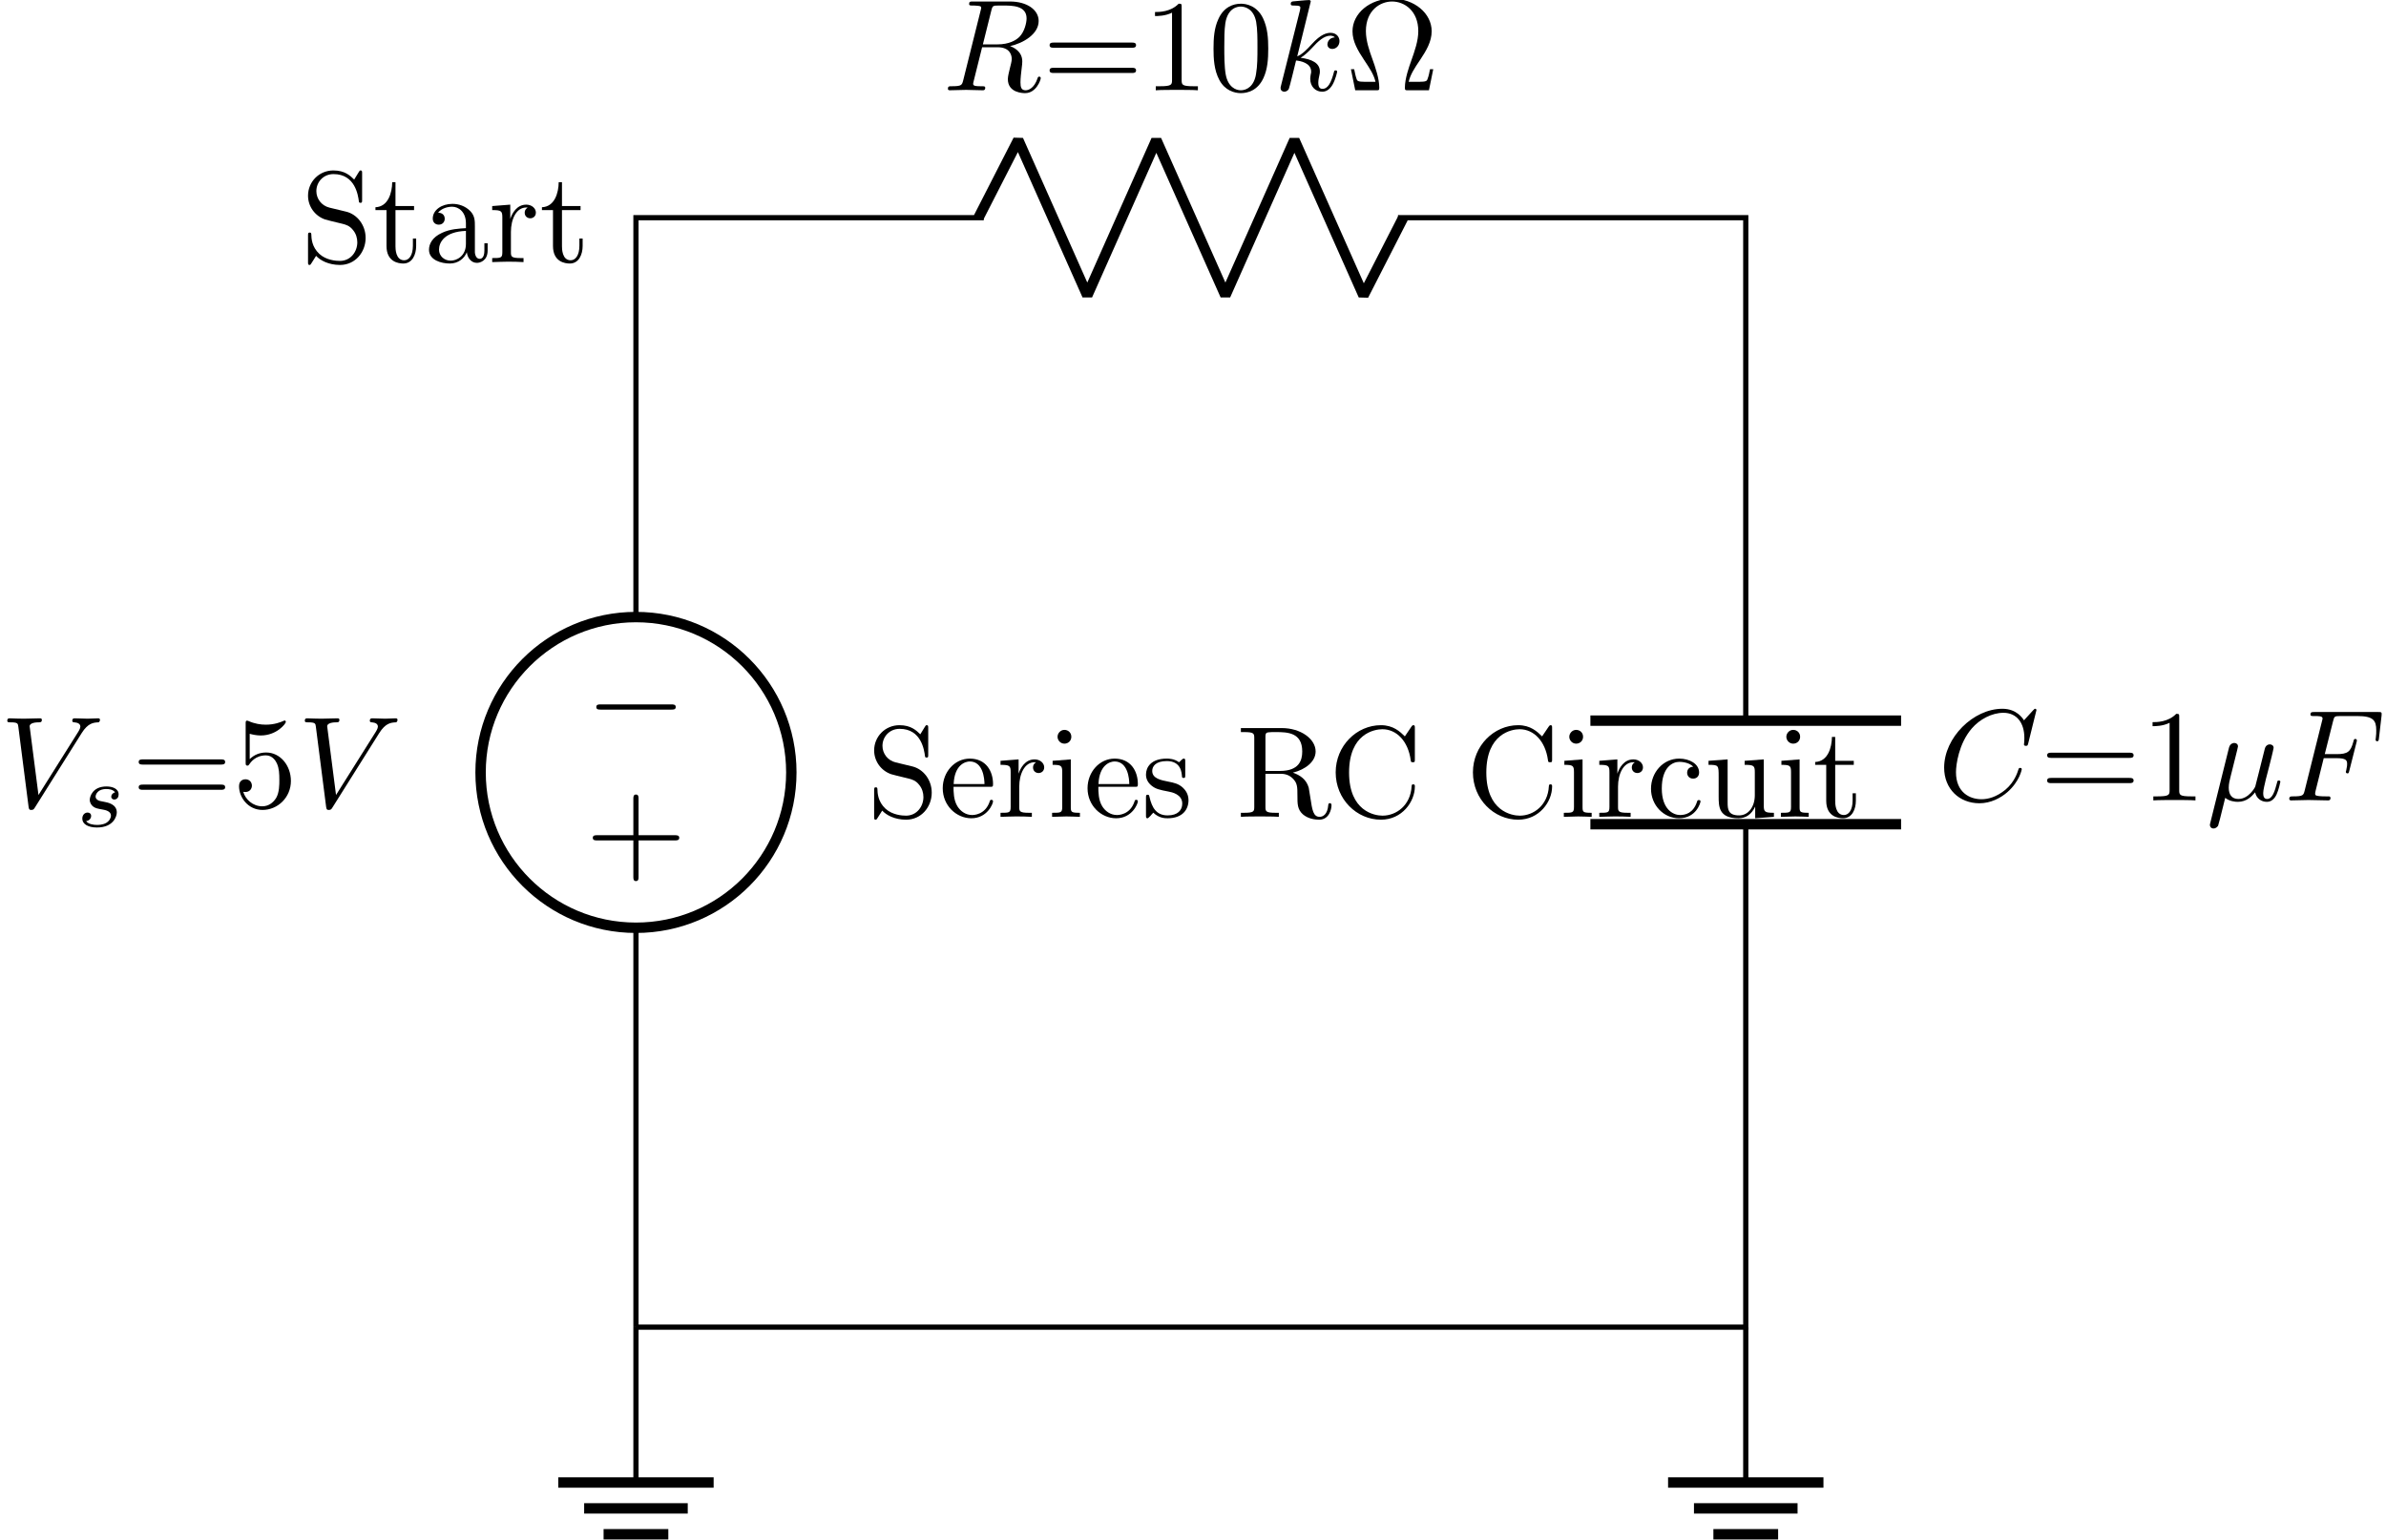
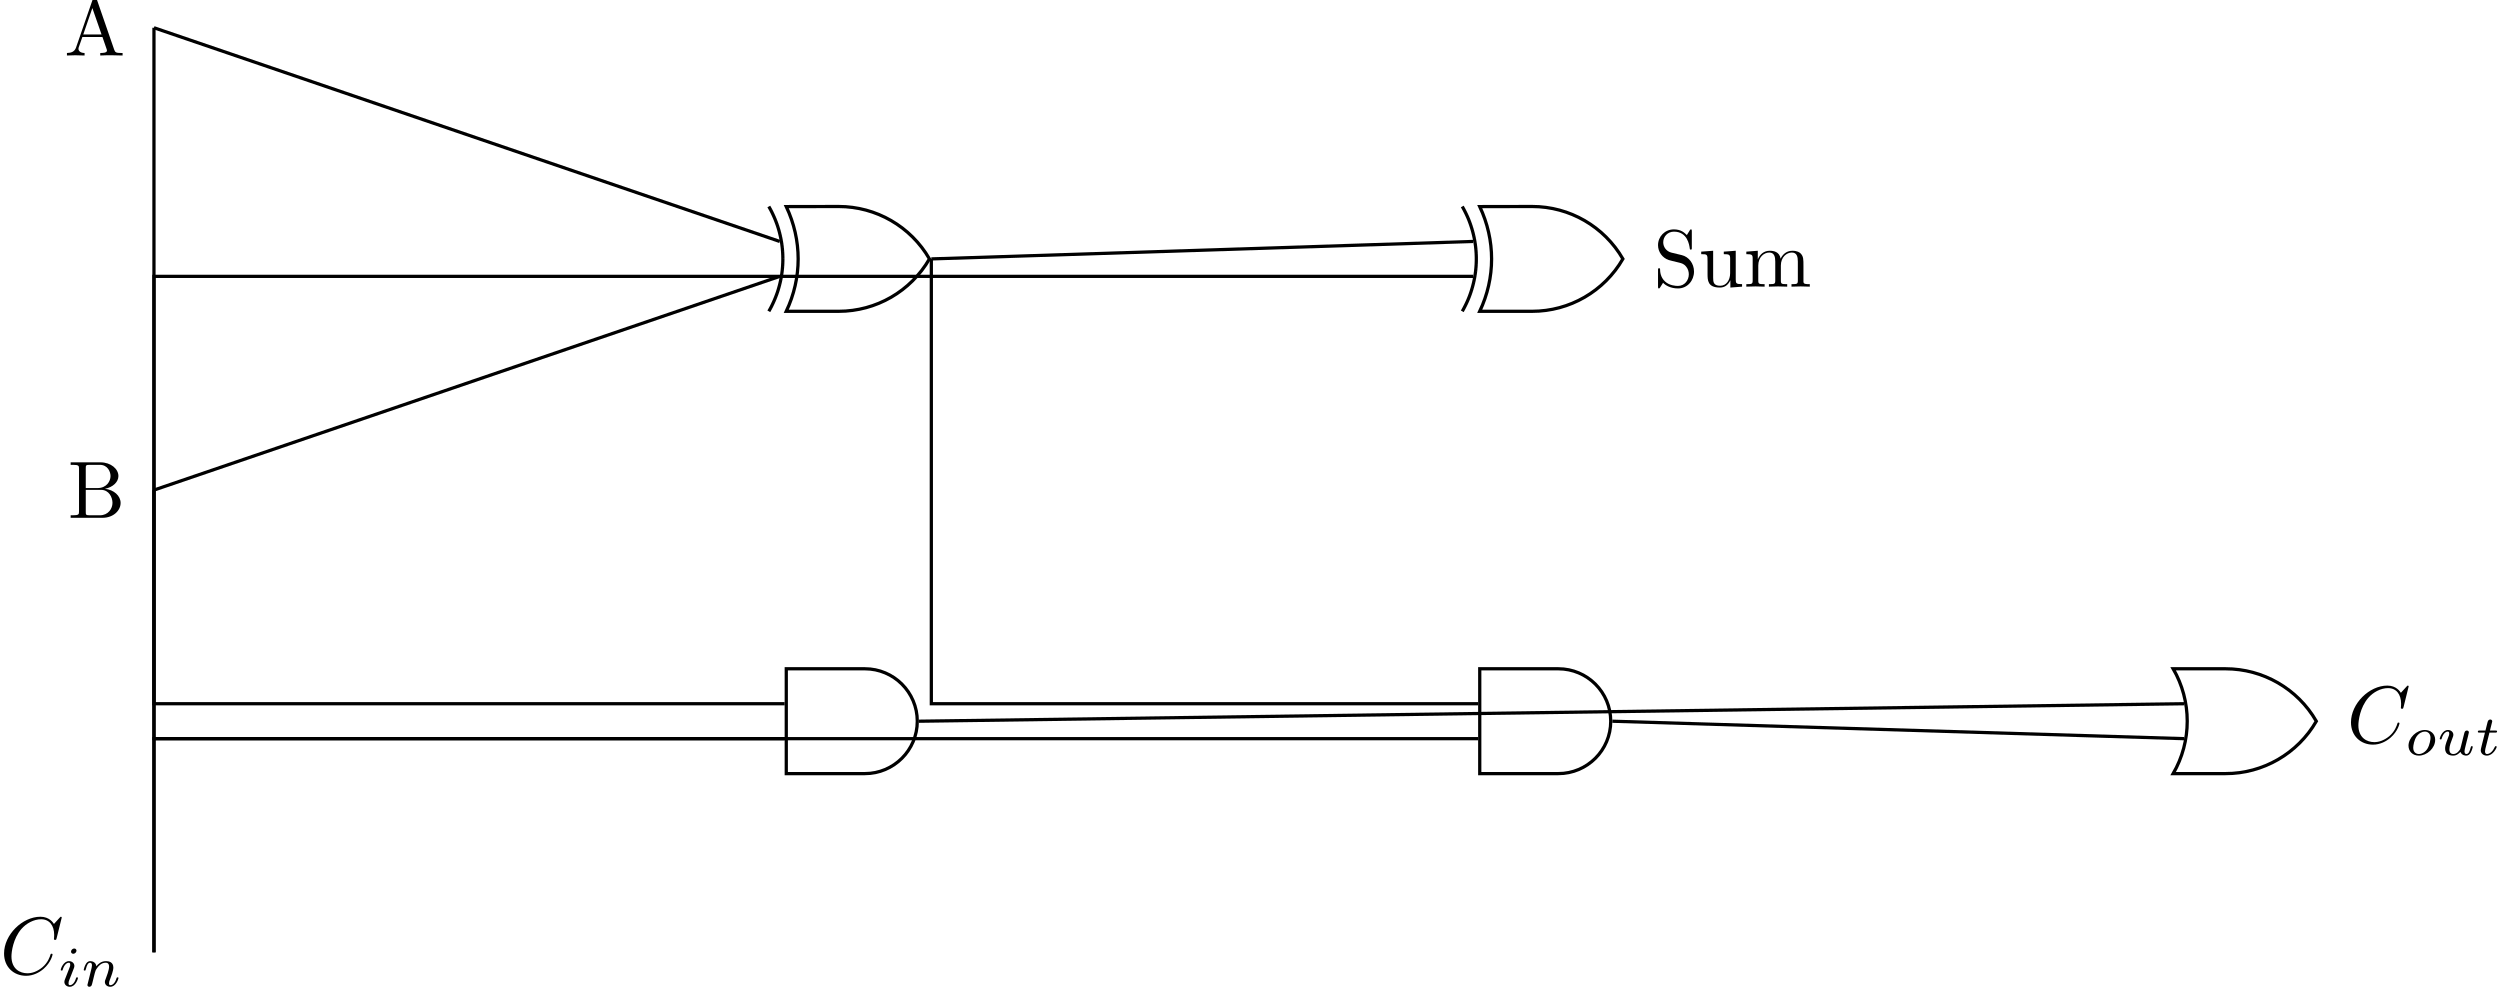
- <svg xmlns="http://www.w3.org/2000/svg" xmlns:xlink="http://www.w3.org/1999/xlink" version="1.1" width="182.835pt" height="117.997pt" viewBox="-55.064 -68.943 182.835 117.997">
+ <svg xmlns="http://www.w3.org/2000/svg" xmlns:xlink="http://www.w3.org/1999/xlink" version="1.1" width="306.585pt" height="120.942pt" viewBox="-54.506 -54.508 306.585 120.942">
  <defs>
-     <path id="g2-115" d="M3.006-2.622C2.824-2.58 2.713-2.434 2.713-2.294C2.713-2.134 2.852-2.071 2.943-2.071C3.013-2.071 3.278-2.113 3.278-2.469C3.278-2.922 2.776-3.075 2.35-3.075C1.262-3.075 1.067-2.273 1.067-2.057C1.067-1.799 1.213-1.632 1.311-1.548C1.492-1.409 1.618-1.381 2.099-1.297C2.246-1.269 2.692-1.186 2.692-.837C2.692-.718 2.615-.453 2.322-.279C2.05-.126 1.709-.126 1.625-.126C1.346-.126 .948-.188 .788-.418C1.018-.446 1.172-.621 1.172-.816C1.172-.99 1.046-1.074 .9-1.074C.697-1.074 .495-.914 .495-.607C.495-.188 .941 .07 1.618 .07C2.901 .07 3.138-.809 3.138-1.081C3.138-1.723 2.434-1.848 2.176-1.897C2.113-1.911 1.939-1.939 1.897-1.953C1.639-2.001 1.513-2.148 1.513-2.301C1.513-2.462 1.639-2.65 1.792-2.748C1.981-2.866 2.225-2.88 2.343-2.88C2.49-2.88 2.852-2.859 3.006-2.622Z" />
-     <path id="g0-0" d="M6.565-2.291C6.735-2.291 6.914-2.291 6.914-2.491S6.735-2.69 6.565-2.69H1.176C1.006-2.69 .827-2.69 .827-2.491S1.006-2.291 1.176-2.291H6.565Z" />
-     <path id="g3-10" d="M6.745-1.614H6.496C6.446-1.355 6.406-1.126 6.316-.887C6.267-.727 6.237-.648 5.659-.648H4.862C4.991-1.205 5.3-1.684 5.748-2.341C6.217-3.049 6.625-3.736 6.625-4.523C6.625-5.908 5.28-7.024 3.597-7.024C1.883-7.024 .558-5.888 .558-4.523C.558-3.736 .966-3.049 1.435-2.341C1.873-1.684 2.192-1.205 2.321-.648H1.524C.946-.648 .917-.727 .867-.877C.787-1.106 .737-1.365 .687-1.614H.438L.767 0H2.361C2.58 0 2.61 0 2.61-.209C2.61-.907 2.301-1.783 2.072-2.421C1.863-2.999 1.584-3.786 1.584-4.533C1.584-6.127 2.68-6.804 3.587-6.804C4.543-6.804 5.599-6.087 5.599-4.533C5.599-3.786 5.33-3.029 5.041-2.212C4.892-1.793 4.573-.897 4.573-.209C4.573 0 4.603 0 4.832 0H6.416L6.745-1.614Z" />
-     <path id="g3-43" d="M4.075-2.291H6.854C6.994-2.291 7.183-2.291 7.183-2.491S6.994-2.69 6.854-2.69H4.075V-5.479C4.075-5.619 4.075-5.808 3.875-5.808S3.676-5.619 3.676-5.479V-2.69H.887C.747-2.69 .558-2.69 .558-2.491S.747-2.291 .887-2.291H3.676V.498C3.676 .638 3.676 .827 3.875 .827S4.075 .638 4.075 .498V-2.291Z" />
-     <path id="g3-48" d="M4.583-3.188C4.583-3.985 4.533-4.782 4.184-5.519C3.726-6.476 2.909-6.635 2.491-6.635C1.893-6.635 1.166-6.376 .757-5.45C.438-4.762 .389-3.985 .389-3.188C.389-2.441 .428-1.544 .837-.787C1.265 .02 1.993 .219 2.481 .219C3.019 .219 3.776 .01 4.214-.936C4.533-1.624 4.583-2.401 4.583-3.188ZM2.481 0C2.092 0 1.504-.249 1.325-1.205C1.215-1.803 1.215-2.72 1.215-3.308C1.215-3.945 1.215-4.603 1.295-5.141C1.484-6.326 2.232-6.416 2.481-6.416C2.809-6.416 3.467-6.237 3.656-5.25C3.756-4.692 3.756-3.935 3.756-3.308C3.756-2.56 3.756-1.883 3.646-1.245C3.497-.299 2.929 0 2.481 0Z" />
-     <path id="g3-49" d="M2.929-6.376C2.929-6.615 2.929-6.635 2.7-6.635C2.082-5.998 1.205-5.998 .887-5.998V-5.689C1.086-5.689 1.674-5.689 2.192-5.948V-.787C2.192-.428 2.162-.309 1.265-.309H.946V0C1.295-.03 2.162-.03 2.56-.03S3.826-.03 4.174 0V-.309H3.856C2.959-.309 2.929-.418 2.929-.787V-6.376Z" />
-     <path id="g3-53" d="M4.473-2.002C4.473-3.188 3.656-4.184 2.58-4.184C2.102-4.184 1.674-4.025 1.315-3.676V-5.619C1.514-5.559 1.843-5.489 2.162-5.489C3.387-5.489 4.085-6.396 4.085-6.526C4.085-6.585 4.055-6.635 3.985-6.635C3.975-6.635 3.955-6.635 3.905-6.605C3.706-6.516 3.218-6.316 2.55-6.316C2.152-6.316 1.694-6.386 1.225-6.595C1.146-6.625 1.126-6.625 1.106-6.625C1.006-6.625 1.006-6.545 1.006-6.386V-3.437C1.006-3.258 1.006-3.178 1.146-3.178C1.215-3.178 1.235-3.208 1.275-3.268C1.385-3.427 1.753-3.965 2.56-3.965C3.078-3.965 3.328-3.507 3.407-3.328C3.567-2.959 3.587-2.57 3.587-2.072C3.587-1.724 3.587-1.126 3.347-.707C3.108-.319 2.74-.06 2.281-.06C1.554-.06 .986-.588 .817-1.176C.847-1.166 .877-1.156 .986-1.156C1.315-1.156 1.484-1.405 1.484-1.644S1.315-2.132 .986-2.132C.847-2.132 .498-2.062 .498-1.604C.498-.747 1.186 .219 2.301 .219C3.457 .219 4.473-.737 4.473-2.002Z" />
-     <path id="g3-61" d="M6.844-3.258C6.994-3.258 7.183-3.258 7.183-3.457S6.994-3.656 6.854-3.656H.887C.747-3.656 .558-3.656 .558-3.457S.747-3.258 .897-3.258H6.844ZM6.854-1.325C6.994-1.325 7.183-1.325 7.183-1.524S6.994-1.724 6.844-1.724H.897C.747-1.724 .558-1.724 .558-1.524S.747-1.325 .887-1.325H6.854Z" />
-     <path id="g3-67" d="M.558-3.407C.558-1.345 2.172 .219 4.025 .219C5.649 .219 6.625-1.166 6.625-2.321C6.625-2.421 6.625-2.491 6.496-2.491C6.386-2.491 6.386-2.431 6.376-2.331C6.296-.907 5.23-.09 4.144-.09C3.537-.09 1.584-.428 1.584-3.397C1.584-6.376 3.527-6.715 4.134-6.715C5.22-6.715 6.107-5.808 6.306-4.354C6.326-4.214 6.326-4.184 6.466-4.184C6.625-4.184 6.625-4.214 6.625-4.423V-6.785C6.625-6.954 6.625-7.024 6.516-7.024C6.476-7.024 6.436-7.024 6.356-6.904L5.858-6.167C5.489-6.526 4.981-7.024 4.025-7.024C2.162-7.024 .558-5.44 .558-3.407Z" />
-     <path id="g3-82" d="M2.232-3.517V-6.097C2.232-6.326 2.232-6.446 2.451-6.476C2.55-6.496 2.839-6.496 3.039-6.496C3.935-6.496 5.051-6.456 5.051-5.011C5.051-4.324 4.812-3.517 3.337-3.517H2.232ZM4.334-3.387C5.3-3.626 6.077-4.234 6.077-5.011C6.077-5.968 4.941-6.804 3.477-6.804H.349V-6.496H.588C1.355-6.496 1.375-6.386 1.375-6.027V-.777C1.375-.418 1.355-.309 .588-.309H.349V0C.707-.03 1.415-.03 1.803-.03S2.899-.03 3.258 0V-.309H3.019C2.252-.309 2.232-.418 2.232-.777V-3.298H3.377C3.537-3.298 3.955-3.298 4.304-2.959C4.682-2.6 4.682-2.291 4.682-1.624C4.682-.976 4.682-.578 5.091-.199C5.499 .159 6.047 .219 6.346 .219C7.123 .219 7.293-.598 7.293-.877C7.293-.936 7.293-1.046 7.163-1.046C7.054-1.046 7.054-.956 7.044-.887C6.984-.179 6.635 0 6.386 0C5.898 0 5.818-.508 5.679-1.435L5.549-2.232C5.37-2.869 4.882-3.198 4.334-3.387Z" />
-     <path id="g3-83" d="M3.477-3.866L2.202-4.174C1.584-4.324 1.196-4.862 1.196-5.44C1.196-6.137 1.733-6.745 2.511-6.745C4.174-6.745 4.394-5.111 4.453-4.663C4.463-4.603 4.463-4.543 4.573-4.543C4.702-4.543 4.702-4.593 4.702-4.782V-6.785C4.702-6.954 4.702-7.024 4.593-7.024C4.523-7.024 4.513-7.014 4.443-6.894L4.095-6.326C3.796-6.615 3.387-7.024 2.501-7.024C1.395-7.024 .558-6.147 .558-5.091C.558-4.264 1.086-3.537 1.863-3.268C1.973-3.228 2.481-3.108 3.178-2.939C3.447-2.869 3.746-2.8 4.025-2.431C4.234-2.172 4.334-1.843 4.334-1.514C4.334-.807 3.836-.09 2.999-.09C2.71-.09 1.953-.139 1.425-.628C.847-1.166 .817-1.803 .807-2.162C.797-2.262 .717-2.262 .687-2.262C.558-2.262 .558-2.192 .558-2.012V-.02C.558 .149 .558 .219 .667 .219C.737 .219 .747 .199 .817 .09C.817 .08 .847 .05 1.176-.478C1.484-.139 2.122 .219 3.009 .219C4.174 .219 4.971-.757 4.971-1.853C4.971-2.849 4.314-3.666 3.477-3.866Z" />
-     <path id="g3-97" d="M3.318-.757C3.357-.359 3.626 .06 4.095 .06C4.304 .06 4.912-.08 4.912-.887V-1.445H4.663V-.887C4.663-.309 4.413-.249 4.304-.249C3.975-.249 3.935-.697 3.935-.747V-2.74C3.935-3.158 3.935-3.547 3.577-3.915C3.188-4.304 2.69-4.463 2.212-4.463C1.395-4.463 .707-3.995 .707-3.337C.707-3.039 .907-2.869 1.166-2.869C1.445-2.869 1.624-3.068 1.624-3.328C1.624-3.447 1.574-3.776 1.116-3.786C1.385-4.134 1.873-4.244 2.192-4.244C2.68-4.244 3.248-3.856 3.248-2.969V-2.6C2.74-2.57 2.042-2.54 1.415-2.242C.667-1.903 .418-1.385 .418-.946C.418-.139 1.385 .11 2.012 .11C2.67 .11 3.128-.289 3.318-.757ZM3.248-2.391V-1.395C3.248-.448 2.531-.11 2.082-.11C1.594-.11 1.186-.458 1.186-.956C1.186-1.504 1.604-2.331 3.248-2.391Z" />
-     <path id="g3-99" d="M1.166-2.172C1.166-3.796 1.983-4.214 2.511-4.214C2.6-4.214 3.228-4.204 3.577-3.846C3.168-3.816 3.108-3.517 3.108-3.387C3.108-3.128 3.288-2.929 3.567-2.929C3.826-2.929 4.025-3.098 4.025-3.397C4.025-4.075 3.268-4.463 2.501-4.463C1.255-4.463 .339-3.387 .339-2.152C.339-.877 1.325 .11 2.481 .11C3.816 .11 4.134-1.086 4.134-1.186S4.035-1.285 4.005-1.285C3.915-1.285 3.895-1.245 3.875-1.186C3.587-.259 2.939-.139 2.57-.139C2.042-.139 1.166-.568 1.166-2.172Z" />
-     <path id="g3-101" d="M1.116-2.511C1.176-3.995 2.012-4.244 2.351-4.244C3.377-4.244 3.477-2.899 3.477-2.511H1.116ZM1.106-2.301H3.885C4.105-2.301 4.134-2.301 4.134-2.511C4.134-3.497 3.597-4.463 2.351-4.463C1.196-4.463 .279-3.437 .279-2.192C.279-.857 1.325 .11 2.471 .11C3.686 .11 4.134-.996 4.134-1.186C4.134-1.285 4.055-1.305 4.005-1.305C3.915-1.305 3.895-1.245 3.875-1.166C3.527-.139 2.63-.139 2.531-.139C2.032-.139 1.634-.438 1.405-.807C1.106-1.285 1.106-1.943 1.106-2.301Z" />
-     <path id="g3-105" d="M1.763-4.403L.369-4.294V-3.985C1.016-3.985 1.106-3.925 1.106-3.437V-.757C1.106-.309 .996-.309 .329-.309V0C.648-.01 1.186-.03 1.425-.03C1.773-.03 2.122-.01 2.461 0V-.309C1.803-.309 1.763-.359 1.763-.747V-4.403ZM1.803-6.137C1.803-6.456 1.554-6.665 1.275-6.665C.966-6.665 .747-6.396 .747-6.137C.747-5.868 .966-5.609 1.275-5.609C1.554-5.609 1.803-5.818 1.803-6.137Z" />
-     <path id="g3-114" d="M1.664-3.308V-4.403L.279-4.294V-3.985C.976-3.985 1.056-3.915 1.056-3.427V-.757C1.056-.309 .946-.309 .279-.309V0C.667-.01 1.136-.03 1.415-.03C1.813-.03 2.281-.03 2.68 0V-.309H2.471C1.733-.309 1.714-.418 1.714-.777V-2.311C1.714-3.298 2.132-4.184 2.889-4.184C2.959-4.184 2.979-4.184 2.999-4.174C2.969-4.164 2.77-4.045 2.77-3.786C2.77-3.507 2.979-3.357 3.198-3.357C3.377-3.357 3.626-3.477 3.626-3.796S3.318-4.403 2.889-4.403C2.162-4.403 1.803-3.736 1.664-3.308Z" />
-     <path id="g3-115" d="M2.072-1.933C2.291-1.893 3.108-1.733 3.108-1.016C3.108-.508 2.76-.11 1.983-.11C1.146-.11 .787-.677 .598-1.524C.568-1.654 .558-1.694 .458-1.694C.329-1.694 .329-1.624 .329-1.445V-.13C.329 .04 .329 .11 .438 .11C.488 .11 .498 .1 .687-.09C.707-.11 .707-.13 .887-.319C1.325 .1 1.773 .11 1.983 .11C3.128 .11 3.587-.558 3.587-1.275C3.587-1.803 3.288-2.102 3.168-2.222C2.839-2.54 2.451-2.62 2.032-2.7C1.474-2.809 .807-2.939 .807-3.517C.807-3.866 1.066-4.274 1.923-4.274C3.019-4.274 3.068-3.377 3.088-3.068C3.098-2.979 3.188-2.979 3.208-2.979C3.337-2.979 3.337-3.029 3.337-3.218V-4.224C3.337-4.394 3.337-4.463 3.228-4.463C3.178-4.463 3.158-4.463 3.029-4.344C2.999-4.304 2.899-4.214 2.859-4.184C2.481-4.463 2.072-4.463 1.923-4.463C.707-4.463 .329-3.796 .329-3.238C.329-2.889 .488-2.61 .757-2.391C1.076-2.132 1.355-2.072 2.072-1.933Z" />
-     <path id="g3-116" d="M1.724-3.985H3.148V-4.294H1.724V-6.127H1.474C1.465-5.31 1.166-4.244 .189-4.204V-3.985H1.036V-1.235C1.036-.01 1.963 .11 2.321 .11C3.029 .11 3.308-.598 3.308-1.235V-1.803H3.059V-1.255C3.059-.518 2.76-.139 2.391-.139C1.724-.139 1.724-1.046 1.724-1.215V-3.985Z" />
-     <path id="g3-117" d="M3.895-.787V.11L5.33 0V-.309C4.633-.309 4.553-.379 4.553-.867V-4.403L3.088-4.294V-3.985C3.786-3.985 3.866-3.915 3.866-3.427V-1.654C3.866-.787 3.387-.11 2.66-.11C1.823-.11 1.783-.578 1.783-1.096V-4.403L.319-4.294V-3.985C1.096-3.985 1.096-3.955 1.096-3.068V-1.574C1.096-.797 1.096 .11 2.61 .11C3.168 .11 3.606-.169 3.895-.787Z" />
-     <path id="g1-22" d="M2.301-3.497C2.351-3.706 2.451-4.085 2.451-4.134C2.451-4.304 2.331-4.403 2.162-4.403C2.132-4.403 1.853-4.394 1.763-4.045L.329 1.724C.299 1.843 .299 1.863 .299 1.883C.299 2.032 .408 2.152 .578 2.152C.787 2.152 .907 1.973 .927 1.943C.966 1.853 1.096 1.335 1.474-.199C1.793 .07 2.242 .11 2.441 .11C3.138 .11 3.527-.339 3.766-.618C3.856-.169 4.224 .11 4.663 .11C5.011 .11 5.24-.12 5.4-.438C5.569-.797 5.699-1.405 5.699-1.425C5.699-1.524 5.609-1.524 5.579-1.524C5.479-1.524 5.469-1.484 5.44-1.345C5.27-.697 5.091-.11 4.682-.11C4.413-.11 4.384-.369 4.384-.568C4.384-.787 4.503-1.255 4.583-1.604L4.862-2.68C4.892-2.829 4.991-3.208 5.031-3.357C5.081-3.587 5.181-3.965 5.181-4.025C5.181-4.204 5.041-4.294 4.892-4.294C4.842-4.294 4.583-4.284 4.503-3.945L4.035-2.082C3.915-1.584 3.806-1.166 3.776-1.066C3.766-1.016 3.288-.11 2.481-.11C1.983-.11 1.743-.438 1.743-.976C1.743-1.265 1.813-1.544 1.883-1.823L2.301-3.497Z" />
-     <path id="g1-67" d="M7.572-6.924C7.572-6.954 7.552-7.024 7.462-7.024C7.432-7.024 7.422-7.014 7.313-6.904L6.615-6.137C6.526-6.276 6.067-7.024 4.961-7.024C2.74-7.024 .498-4.822 .498-2.511C.498-.867 1.674 .219 3.198 .219C4.065 .219 4.822-.179 5.35-.638C6.276-1.455 6.446-2.361 6.446-2.391C6.446-2.491 6.346-2.491 6.326-2.491C6.267-2.491 6.217-2.471 6.197-2.391C6.107-2.102 5.878-1.395 5.191-.817C4.503-.259 3.875-.09 3.357-.09C2.461-.09 1.405-.608 1.405-2.162C1.405-2.73 1.614-4.344 2.61-5.509C3.218-6.217 4.154-6.715 5.041-6.715C6.057-6.715 6.645-5.948 6.645-4.792C6.645-4.394 6.615-4.384 6.615-4.284S6.725-4.184 6.765-4.184C6.894-4.184 6.894-4.204 6.944-4.384L7.572-6.924Z" />
-     <path id="g1-70" d="M3.019-3.238H3.985C4.732-3.238 4.812-3.078 4.812-2.79C4.812-2.72 4.812-2.6 4.742-2.301C4.722-2.252 4.712-2.212 4.712-2.192C4.712-2.112 4.772-2.072 4.832-2.072C4.932-2.072 4.932-2.102 4.981-2.281L5.529-4.443C5.559-4.553 5.559-4.573 5.559-4.603C5.559-4.623 5.539-4.712 5.44-4.712S5.33-4.663 5.29-4.503C5.081-3.726 4.852-3.547 4.005-3.547H3.098L3.736-6.077C3.826-6.426 3.836-6.466 4.274-6.466H5.589C6.814-6.466 7.044-6.137 7.044-5.37C7.044-5.141 7.044-5.101 7.014-4.832C6.994-4.702 6.994-4.682 6.994-4.653C6.994-4.603 7.024-4.533 7.113-4.533C7.223-4.533 7.233-4.593 7.253-4.782L7.452-6.506C7.482-6.775 7.432-6.775 7.183-6.775H2.301C2.102-6.775 2.002-6.775 2.002-6.575C2.002-6.466 2.092-6.466 2.281-6.466C2.65-6.466 2.929-6.466 2.929-6.286C2.929-6.247 2.929-6.227 2.879-6.047L1.564-.777C1.465-.389 1.445-.309 .658-.309C.488-.309 .379-.309 .379-.12C.379 0 .498 0 .528 0C.817 0 1.554-.03 1.843-.03C2.172-.03 2.999 0 3.328 0C3.417 0 3.537 0 3.537-.189C3.537-.269 3.477-.289 3.477-.299C3.447-.309 3.427-.309 3.198-.309C2.979-.309 2.929-.309 2.68-.329C2.391-.359 2.361-.399 2.361-.528C2.361-.548 2.361-.608 2.401-.757L3.019-3.238Z" />
-     <path id="g1-82" d="M3.736-6.117C3.796-6.356 3.826-6.456 4.015-6.486C4.105-6.496 4.423-6.496 4.623-6.496C5.33-6.496 6.436-6.496 6.436-5.509C6.436-5.171 6.276-4.483 5.888-4.095C5.629-3.836 5.101-3.517 4.204-3.517H3.088L3.736-6.117ZM5.171-3.387C6.177-3.606 7.362-4.304 7.362-5.31C7.362-6.167 6.466-6.804 5.161-6.804H2.321C2.122-6.804 2.032-6.804 2.032-6.605C2.032-6.496 2.122-6.496 2.311-6.496C2.331-6.496 2.521-6.496 2.69-6.476C2.869-6.456 2.959-6.446 2.959-6.316C2.959-6.276 2.949-6.247 2.919-6.127L1.584-.777C1.484-.389 1.465-.309 .677-.309C.498-.309 .408-.309 .408-.11C.408 0 .528 0 .548 0C.827 0 1.524-.03 1.803-.03S2.79 0 3.068 0C3.148 0 3.268 0 3.268-.199C3.268-.309 3.178-.309 2.989-.309C2.62-.309 2.341-.309 2.341-.488C2.341-.548 2.361-.598 2.371-.658L3.029-3.298H4.214C5.121-3.298 5.3-2.74 5.3-2.391C5.3-2.242 5.22-1.933 5.161-1.704C5.091-1.425 5.001-1.056 5.001-.857C5.001 .219 6.197 .219 6.326 .219C7.173 .219 7.522-.787 7.522-.927C7.522-1.046 7.412-1.046 7.402-1.046C7.313-1.046 7.293-.976 7.273-.907C7.024-.169 6.595 0 6.366 0C6.037 0 5.968-.219 5.968-.608C5.968-.917 6.027-1.425 6.067-1.743C6.087-1.883 6.107-2.072 6.107-2.212C6.107-2.979 5.44-3.288 5.171-3.387Z" />
-     <path id="g1-86" d="M6.257-5.669C6.745-6.446 7.163-6.476 7.532-6.496C7.651-6.506 7.661-6.675 7.661-6.685C7.661-6.765 7.611-6.804 7.532-6.804C7.273-6.804 6.984-6.775 6.715-6.775C6.386-6.775 6.047-6.804 5.729-6.804C5.669-6.804 5.539-6.804 5.539-6.615C5.539-6.506 5.629-6.496 5.699-6.496C5.968-6.476 6.157-6.376 6.157-6.167C6.157-6.017 6.007-5.798 6.007-5.788L2.949-.927L2.271-6.197C2.271-6.366 2.501-6.496 2.959-6.496C3.098-6.496 3.208-6.496 3.208-6.695C3.208-6.785 3.128-6.804 3.068-6.804C2.67-6.804 2.242-6.775 1.833-6.775C1.654-6.775 1.465-6.785 1.285-6.785S.917-6.804 .747-6.804C.677-6.804 .558-6.804 .558-6.615C.558-6.496 .648-6.496 .807-6.496C1.365-6.496 1.375-6.406 1.405-6.157L2.192-.01C2.222 .189 2.262 .219 2.391 .219C2.55 .219 2.59 .169 2.67 .04L6.257-5.669Z" />
-     <path id="g1-107" d="M2.859-6.804C2.859-6.814 2.859-6.914 2.73-6.914C2.501-6.914 1.773-6.834 1.514-6.814C1.435-6.804 1.325-6.795 1.325-6.615C1.325-6.496 1.415-6.496 1.564-6.496C2.042-6.496 2.062-6.426 2.062-6.326L2.032-6.127L.588-.389C.548-.249 .548-.229 .548-.169C.548 .06 .747 .11 .837 .11C.966 .11 1.116 .02 1.176-.1C1.225-.189 1.674-2.032 1.733-2.281C2.072-2.252 2.889-2.092 2.889-1.435C2.889-1.365 2.889-1.325 2.859-1.225C2.839-1.106 2.819-.986 2.819-.877C2.819-.289 3.218 .11 3.736 .11C4.035 .11 4.304-.05 4.523-.418C4.772-.857 4.882-1.405 4.882-1.425C4.882-1.524 4.792-1.524 4.762-1.524C4.663-1.524 4.653-1.484 4.623-1.345C4.423-.618 4.194-.11 3.756-.11C3.567-.11 3.437-.219 3.437-.578C3.437-.747 3.477-.976 3.517-1.136C3.557-1.305 3.557-1.345 3.557-1.445C3.557-2.092 2.929-2.381 2.082-2.491C2.391-2.67 2.71-2.989 2.939-3.228C3.417-3.756 3.875-4.184 4.364-4.184C4.423-4.184 4.433-4.184 4.453-4.174C4.573-4.154 4.583-4.154 4.663-4.095C4.682-4.085 4.682-4.075 4.702-4.055C4.224-4.025 4.134-3.636 4.134-3.517C4.134-3.357 4.244-3.168 4.513-3.168C4.772-3.168 5.061-3.387 5.061-3.776C5.061-4.075 4.832-4.403 4.384-4.403C4.105-4.403 3.646-4.324 2.929-3.527C2.59-3.148 2.202-2.75 1.823-2.6L2.859-6.804Z" />
+     <path id="g2-65" d="M3.965-6.934C3.915-7.064 3.895-7.133 3.736-7.133S3.547-7.073 3.497-6.934L1.435-.976C1.255-.468 .857-.319 .319-.309V0C.548-.01 .976-.03 1.335-.03C1.644-.03 2.162-.01 2.481 0V-.309C1.983-.309 1.733-.558 1.733-.817C1.733-.847 1.743-.946 1.753-.966L2.212-2.271H4.672L5.2-.747C5.21-.707 5.23-.648 5.23-.608C5.23-.309 4.672-.309 4.403-.309V0C4.762-.03 5.46-.03 5.838-.03C6.267-.03 6.725-.02 7.143 0V-.309H6.964C6.366-.309 6.227-.379 6.117-.707L3.965-6.934ZM3.437-5.818L4.563-2.58H2.321L3.437-5.818Z" />
+     <path id="g2-66" d="M2.212-3.646V-6.097C2.212-6.426 2.232-6.496 2.7-6.496H3.935C4.902-6.496 5.25-5.649 5.25-5.121C5.25-4.483 4.762-3.646 3.656-3.646H2.212ZM4.563-3.557C5.529-3.746 6.217-4.384 6.217-5.121C6.217-5.988 5.3-6.804 4.005-6.804H.359V-6.496H.598C1.365-6.496 1.385-6.386 1.385-6.027V-.777C1.385-.418 1.365-.309 .598-.309H.359V0H4.264C5.589 0 6.486-.887 6.486-1.823C6.486-2.69 5.669-3.437 4.563-3.557ZM3.945-.309H2.7C2.232-.309 2.212-.379 2.212-.707V-3.427H4.085C5.071-3.427 5.489-2.501 5.489-1.833C5.489-1.126 4.971-.309 3.945-.309Z" />
+     <path id="g2-83" d="M3.477-3.866L2.202-4.174C1.584-4.324 1.196-4.862 1.196-5.44C1.196-6.137 1.733-6.745 2.511-6.745C4.174-6.745 4.394-5.111 4.453-4.663C4.463-4.603 4.463-4.543 4.573-4.543C4.702-4.543 4.702-4.593 4.702-4.782V-6.785C4.702-6.954 4.702-7.024 4.593-7.024C4.523-7.024 4.513-7.014 4.443-6.894L4.095-6.326C3.796-6.615 3.387-7.024 2.501-7.024C1.395-7.024 .558-6.147 .558-5.091C.558-4.264 1.086-3.537 1.863-3.268C1.973-3.228 2.481-3.108 3.178-2.939C3.447-2.869 3.746-2.8 4.025-2.431C4.234-2.172 4.334-1.843 4.334-1.514C4.334-.807 3.836-.09 2.999-.09C2.71-.09 1.953-.139 1.425-.628C.847-1.166 .817-1.803 .807-2.162C.797-2.262 .717-2.262 .687-2.262C.558-2.262 .558-2.192 .558-2.012V-.02C.558 .149 .558 .219 .667 .219C.737 .219 .747 .199 .817 .09C.817 .08 .847 .05 1.176-.478C1.484-.139 2.122 .219 3.009 .219C4.174 .219 4.971-.757 4.971-1.853C4.971-2.849 4.314-3.666 3.477-3.866Z" />
+     <path id="g2-109" d="M1.096-3.427V-.757C1.096-.309 .986-.309 .319-.309V0C.667-.01 1.176-.03 1.445-.03C1.704-.03 2.222-.01 2.56 0V-.309C1.893-.309 1.783-.309 1.783-.757V-2.59C1.783-3.626 2.491-4.184 3.128-4.184C3.756-4.184 3.866-3.646 3.866-3.078V-.757C3.866-.309 3.756-.309 3.088-.309V0C3.437-.01 3.945-.03 4.214-.03C4.473-.03 4.991-.01 5.33 0V-.309C4.663-.309 4.553-.309 4.553-.757V-2.59C4.553-3.626 5.26-4.184 5.898-4.184C6.526-4.184 6.635-3.646 6.635-3.078V-.757C6.635-.309 6.526-.309 5.858-.309V0C6.207-.01 6.715-.03 6.984-.03C7.243-.03 7.761-.01 8.1 0V-.309C7.582-.309 7.333-.309 7.323-.608V-2.511C7.323-3.367 7.323-3.676 7.014-4.035C6.874-4.204 6.545-4.403 5.968-4.403C5.131-4.403 4.692-3.806 4.523-3.427C4.384-4.294 3.646-4.403 3.198-4.403C2.471-4.403 2.002-3.975 1.724-3.357V-4.403L.319-4.294V-3.985C1.016-3.985 1.096-3.915 1.096-3.427Z" />
+     <path id="g2-117" d="M3.895-.787V.11L5.33 0V-.309C4.633-.309 4.553-.379 4.553-.867V-4.403L3.088-4.294V-3.985C3.786-3.985 3.866-3.915 3.866-3.427V-1.654C3.866-.787 3.387-.11 2.66-.11C1.823-.11 1.783-.578 1.783-1.096V-4.403L.319-4.294V-3.985C1.096-3.985 1.096-3.955 1.096-3.068V-1.574C1.096-.797 1.096 .11 2.61 .11C3.168 .11 3.606-.169 3.895-.787Z" />
+     <path id="g0-67" d="M7.572-6.924C7.572-6.954 7.552-7.024 7.462-7.024C7.432-7.024 7.422-7.014 7.313-6.904L6.615-6.137C6.526-6.276 6.067-7.024 4.961-7.024C2.74-7.024 .498-4.822 .498-2.511C.498-.867 1.674 .219 3.198 .219C4.065 .219 4.822-.179 5.35-.638C6.276-1.455 6.446-2.361 6.446-2.391C6.446-2.491 6.346-2.491 6.326-2.491C6.267-2.491 6.217-2.471 6.197-2.391C6.107-2.102 5.878-1.395 5.191-.817C4.503-.259 3.875-.09 3.357-.09C2.461-.09 1.405-.608 1.405-2.162C1.405-2.73 1.614-4.344 2.61-5.509C3.218-6.217 4.154-6.715 5.041-6.715C6.057-6.715 6.645-5.948 6.645-4.792C6.645-4.394 6.615-4.384 6.615-4.284S6.725-4.184 6.765-4.184C6.894-4.184 6.894-4.204 6.944-4.384L7.572-6.924Z" />
+     <path id="g1-105" d="M2.26-4.359C2.26-4.47 2.176-4.624 1.981-4.624C1.792-4.624 1.59-4.442 1.59-4.24C1.59-4.122 1.681-3.975 1.869-3.975C2.071-3.975 2.26-4.17 2.26-4.359ZM.837-.816C.809-.725 .774-.642 .774-.523C.774-.195 1.053 .07 1.437 .07C2.134 .07 2.441-.893 2.441-.997C2.441-1.088 2.35-1.088 2.329-1.088C2.232-1.088 2.225-1.046 2.197-.969C2.036-.411 1.73-.126 1.458-.126C1.318-.126 1.283-.216 1.283-.37C1.283-.53 1.332-.663 1.395-.816C1.465-1.004 1.541-1.193 1.618-1.374C1.681-1.541 1.932-2.176 1.96-2.26C1.981-2.329 2.001-2.413 2.001-2.483C2.001-2.81 1.723-3.075 1.339-3.075C.649-3.075 .328-2.127 .328-2.008C.328-1.918 .425-1.918 .446-1.918C.544-1.918 .551-1.953 .572-2.029C.753-2.629 1.06-2.88 1.318-2.88C1.43-2.88 1.492-2.824 1.492-2.636C1.492-2.476 1.451-2.371 1.276-1.939L.837-.816Z" />
+     <path id="g1-110" d="M.851-.439C.823-.349 .781-.174 .781-.153C.781 0 .907 .07 1.018 .07C1.144 .07 1.255-.021 1.29-.084S1.381-.37 1.416-.516C1.451-.649 1.527-.969 1.569-1.144C1.611-1.297 1.653-1.451 1.688-1.611C1.764-1.897 1.778-1.953 1.981-2.239C2.176-2.518 2.504-2.88 3.027-2.88C3.431-2.88 3.438-2.525 3.438-2.392C3.438-1.974 3.138-1.2 3.027-.907C2.95-.711 2.922-.649 2.922-.53C2.922-.16 3.229 .07 3.585 .07C4.282 .07 4.589-.893 4.589-.997C4.589-1.088 4.498-1.088 4.477-1.088C4.38-1.088 4.373-1.046 4.345-.969C4.184-.411 3.884-.126 3.605-.126C3.459-.126 3.431-.223 3.431-.37C3.431-.53 3.466-.621 3.592-.934C3.675-1.151 3.961-1.89 3.961-2.28C3.961-2.957 3.424-3.075 3.055-3.075C2.476-3.075 2.085-2.72 1.876-2.441C1.827-2.922 1.416-3.075 1.13-3.075C.83-3.075 .669-2.859 .579-2.699C.425-2.441 .328-2.043 .328-2.008C.328-1.918 .425-1.918 .446-1.918C.544-1.918 .551-1.939 .6-2.127C.704-2.538 .837-2.88 1.109-2.88C1.29-2.88 1.339-2.727 1.339-2.538C1.339-2.406 1.276-2.148 1.227-1.96S1.109-1.485 1.074-1.332L.851-.439Z" />
+     <path id="g1-111" d="M3.703-1.855C3.703-2.629 3.124-3.075 2.441-3.075C1.409-3.075 .432-2.106 .432-1.151C.432-.453 .941 .07 1.702 .07C2.699 .07 3.703-.851 3.703-1.855ZM1.709-.126C1.36-.126 1.011-.349 1.011-.9C1.011-1.186 1.144-1.869 1.416-2.267C1.716-2.699 2.12-2.88 2.434-2.88C2.81-2.88 3.131-2.622 3.131-2.106C3.131-1.939 3.048-1.248 2.741-.76C2.476-.349 2.057-.126 1.709-.126Z" />
+     <path id="g1-116" d="M1.716-2.755H2.427C2.559-2.755 2.65-2.755 2.65-2.908C2.65-3.006 2.559-3.006 2.441-3.006H1.778L2.036-4.038C2.043-4.073 2.057-4.108 2.057-4.135C2.057-4.261 1.96-4.359 1.82-4.359C1.646-4.359 1.541-4.24 1.492-4.059C1.444-3.884 1.534-4.219 1.227-3.006H.516C.384-3.006 .293-3.006 .293-2.852C.293-2.755 .377-2.755 .502-2.755H1.165L.753-1.109C.711-.934 .649-.683 .649-.593C.649-.181 .997 .07 1.395 .07C2.169 .07 2.608-.907 2.608-.997S2.518-1.088 2.497-1.088C2.413-1.088 2.406-1.074 2.35-.955C2.155-.516 1.799-.126 1.416-.126C1.269-.126 1.172-.216 1.172-.467C1.172-.537 1.2-.683 1.213-.753L1.716-2.755Z" />
+     <path id="g1-117" d="M2.95-1.13C2.915-.99 2.852-.725 2.838-.718C2.706-.502 2.427-.126 1.995-.126C1.513-.126 1.513-.579 1.513-.704C1.513-1.116 1.709-1.611 1.904-2.12C1.96-2.26 2.001-2.364 2.001-2.476C2.001-2.838 1.695-3.075 1.339-3.075C.642-3.075 .328-2.12 .328-2.008C.328-1.918 .425-1.918 .446-1.918C.544-1.918 .551-1.953 .572-2.029C.739-2.601 1.046-2.88 1.318-2.88C1.437-2.88 1.492-2.803 1.492-2.636C1.492-2.476 1.437-2.329 1.367-2.169C.99-1.206 .99-1.004 .99-.816C.99-.697 .99-.377 1.248-.153C1.451 .014 1.723 .07 1.967 .07C2.406 .07 2.643-.167 2.873-.391C3.027 .056 3.494 .07 3.578 .07C3.815 .07 3.996-.07 4.129-.3C4.282-.572 4.38-.976 4.38-.997C4.38-1.088 4.282-1.088 4.261-1.088C4.163-1.088 4.156-1.06 4.108-.872C4.024-.544 3.891-.126 3.599-.126C3.417-.126 3.368-.286 3.368-.467C3.368-.586 3.424-.837 3.473-1.018C3.522-1.206 3.592-1.492 3.626-1.646L3.787-2.267C3.829-2.441 3.905-2.748 3.905-2.783C3.905-2.922 3.794-3.006 3.675-3.006C3.417-3.006 3.368-2.803 3.313-2.58L2.95-1.13Z" />
  </defs>
  <g id="page1">
-     <path d="M-6.332 32.781V2.168M-6.332-21.645V-52.258H20.316M52.063-52.258H78.711V-13.707M78.711-5.769V32.781H36.188M36.188 32.781H-6.332" stroke="#000" fill="none" stroke-width=".399" />
-     <path d="M-6.332 32.781V44.688" stroke="#000" fill="none" stroke-width=".399" />
-     <path d="M-12.285 44.688H-.379M-10.301 46.672H-2.363M-8.812 48.656H-3.852" stroke="#000" fill="none" stroke-width=".797" />
-     <path d="M-18.238-9.738C-18.238-3.164-12.906 2.168-6.332 2.168C.246 2.168 5.574-3.164 5.574-9.738S.246-21.645-6.332-21.645C-12.906-21.645-18.238-16.312-18.238-9.738Z" stroke="#000" fill="none" stroke-width=".797" stroke-miterlimit="10" />
-     <g transform="matrix(-1 0 0 -1 -8.7875 15.5393)">
-       <use x="-6.331" y="32.782" xlink:href="#g0-0" />
+     <g transform="matrix(1 0 0 1 -10.9919 -166.6769)">
+       <use x="-35.624" y="118.976" xlink:href="#g2-65" />
    </g>
-     <g transform="matrix(-1 0 0 -1 -8.7875 25.56534)">
-       <use x="-6.331" y="32.782" xlink:href="#g3-43" />
+     <g transform="matrix(1 0 0 1 -10.5768 -109.9833)">
+       <use x="-35.624" y="118.976" xlink:href="#g2-66" />
    </g>
-     <g transform="matrix(1 0 0 1 -48.73314 -39.86343)">
-       <use x="-6.331" y="32.782" xlink:href="#g1-86" />
-       <use x="-.519" y="34.276" xlink:href="#g2-115" />
-       <use x="3.739" y="32.782" xlink:href="#g3-61" />
-       <use x="11.488" y="32.782" xlink:href="#g3-53" />
-       <use x="16.469" y="32.782" xlink:href="#g1-86" />
+     <g transform="matrix(1 0 0 1 -18.8822 -54.0369)">
+       <use x="-35.624" y="118.976" xlink:href="#g0-67" />
+       <use x="-28.504" y="120.471" xlink:href="#g1-105" />
+       <use x="-25.685" y="120.471" xlink:href="#g1-110" />
    </g>
-     <g transform="matrix(1 0 0 1 -25.68704 -81.6365)">
-       <use x="-6.331" y="32.782" xlink:href="#g3-83" />
-       <use x="-.796" y="32.782" xlink:href="#g3-116" />
-       <use x="3.078" y="32.782" xlink:href="#g3-97" />
-       <use x="8.06" y="32.782" xlink:href="#g3-114" />
-       <use x="11.962" y="32.782" xlink:href="#g3-116" />
+     <path d="M48.344-29.184C52.938-29.184 57.18-26.734 59.477-22.758C57.18-18.781 52.938-16.332 48.344-16.332H41.918C42.879-18.371 43.375-20.551 43.375-22.75S42.879-27.133 41.918-29.172ZM39.777-16.332L39.887-16.527M39.887-16.527L39.996-16.723M39.996-16.723L40.098-16.922M40.098-16.922L40.199-17.125M40.199-17.125L40.293-17.328M40.293-17.328L40.387-17.531M40.387-17.531L40.477-17.738M40.477-17.738L40.562-17.945M40.562-17.945L40.645-18.152M40.645-18.152L40.723-18.363M40.723-18.363L40.801-18.574M40.801-18.574L40.871-18.785M40.871-18.785L40.938-19M40.938-19L41-19.215M41-19.215L41.062-19.434M41.062-19.434L41.117-19.648M41.117-19.648L41.168-19.867M41.168-19.867L41.219-20.086M41.219-20.086L41.262-20.305M41.262-20.305L41.305-20.527M41.305-20.527L41.34-20.746M41.34-20.746L41.375-20.969M41.375-20.969L41.402-21.191M41.402-21.191L41.43-21.414M41.43-21.414L41.449-21.637M41.449-21.637L41.469-21.863M41.469-21.863L41.48-22.086M41.48-22.086L41.492-22.309M41.492-22.309L41.496-22.535M41.496-22.535L41.5-22.758M41.5-22.758L41.496-22.98M41.496-22.98L41.492-23.207M41.492-23.207L41.48-23.43M41.48-23.43L41.469-23.656M41.469-23.656L41.449-23.879M41.449-23.879L41.43-24.102M41.43-24.102L41.402-24.324M41.402-24.324L41.375-24.547M41.375-24.547L41.34-24.77M41.34-24.77L41.305-24.988M41.305-24.988L41.262-25.211M41.262-25.211L41.219-25.43M41.219-25.43L41.168-25.648M41.168-25.648L41.117-25.867M41.117-25.867L41.062-26.086M41.062-26.086L41-26.301M41-26.301L40.938-26.516M40.938-26.516L40.871-26.73M40.871-26.73L40.801-26.941M40.801-26.941L40.723-27.152M40.723-27.152L40.645-27.363M40.645-27.363L40.562-27.574M40.562-27.574L40.477-27.781M40.477-27.781L40.387-27.984M40.387-27.984L40.293-28.191M40.293-28.191L40.199-28.391M40.199-28.391L40.098-28.594M40.098-28.594L39.996-28.793M39.996-28.793L39.887-28.988M39.887-28.988L39.777-29.184" stroke="#000" fill="none" stroke-width=".399" stroke-miterlimit="10" />
+     <path d="M-35.625-51.105L41.117-24.898" stroke="#000" fill="none" stroke-width=".399" stroke-miterlimit="10" />
+     <path d="M-35.625 5.59L41.117-20.617" stroke="#000" fill="none" stroke-width=".399" stroke-miterlimit="10" />
+     <path d="M51.559 27.508C55.105 27.508 57.984 30.387 57.984 33.938C57.984 37.484 55.105 40.363 51.559 40.363H41.918V27.508Z" stroke="#000" fill="none" stroke-width=".399" stroke-miterlimit="10" />
+     <path d="M-35.625-51.105V31.793H41.719" stroke="#000" fill="none" stroke-width=".399" stroke-miterlimit="10" />
+     <path d="M-35.625 5.59V36.078H41.719" stroke="#000" fill="none" stroke-width=".399" stroke-miterlimit="10" />
+     <path d="M133.387-29.184C137.977-29.184 142.219-26.734 144.516-22.758C142.219-18.781 137.977-16.332 133.387-16.332H126.961C127.922-18.371 128.414-20.551 128.414-22.75S127.922-27.133 126.961-29.172ZM124.817-16.332L124.93-16.527M124.93-16.527L125.035-16.723M125.035-16.723L125.137-16.922M125.137-16.922L125.239-17.125M125.239-17.125L125.336-17.328M125.336-17.328L125.43-17.531M125.43-17.531L125.52-17.738M125.52-17.738L125.606-17.945M125.606-17.945L125.688-18.152M125.688-18.152L125.766-18.363M125.766-18.363L125.84-18.574M125.84-18.574L125.91-18.785M125.91-18.785L125.977-19M125.977-19L126.043-19.215M126.043-19.215L126.102-19.434M126.102-19.434L126.157-19.648M126.157-19.648L126.211-19.867M126.211-19.867L126.258-20.086M126.258-20.086L126.305-20.305M126.305-20.305L126.344-20.527M126.344-20.527L126.383-20.746M126.383-20.746L126.414-20.969M126.414-20.969L126.446-21.191M126.446-21.191L126.469-21.414M126.469-21.414L126.492-21.637M126.492-21.637L126.508-21.863M126.508-21.863L126.524-22.086M126.524-22.086L126.532-22.309M126.532-22.309L126.539-22.535M126.539-22.535V-22.758M126.539-22.758V-22.98M126.539-22.98L126.532-23.207M126.532-23.207L126.524-23.43M126.524-23.43L126.508-23.656M126.508-23.656L126.492-23.879M126.492-23.879L126.469-24.102M126.469-24.102L126.446-24.324M126.446-24.324L126.414-24.547M126.414-24.547L126.383-24.77M126.383-24.77L126.344-24.988M126.344-24.988L126.305-25.211M126.305-25.211L126.258-25.43M126.258-25.43L126.211-25.648M126.211-25.648L126.157-25.867M126.157-25.867L126.102-26.086M126.102-26.086L126.043-26.301M126.043-26.301L125.977-26.516M125.977-26.516L125.91-26.73M125.91-26.73L125.84-26.941M125.84-26.941L125.766-27.152M125.766-27.152L125.688-27.363M125.688-27.363L125.606-27.574M125.606-27.574L125.52-27.781M125.52-27.781L125.43-27.984M125.43-27.984L125.336-28.191M125.336-28.191L125.239-28.391M125.239-28.391L125.137-28.594M125.137-28.594L125.035-28.793M125.035-28.793L124.93-28.988M124.93-28.988L124.817-29.184" stroke="#000" fill="none" stroke-width=".399" stroke-miterlimit="10" />
+     <path d="M59.707-22.758L126.157-24.898" stroke="#000" fill="none" stroke-width=".399" stroke-miterlimit="10" />
+     <path d="M-35.625 62.281V-20.617H126.157" stroke="#000" fill="none" stroke-width=".399" stroke-miterlimit="10" />
+     <g transform="matrix(1 0 0 1 183.8903 -138.3301)">
+       <use x="-35.624" y="118.976" xlink:href="#g2-83" />
+       <use x="-30.089" y="118.976" xlink:href="#g2-117" />
+       <use x="-24.555" y="118.976" xlink:href="#g2-109" />
    </g>
-     <path d="M19.918-52.258L22.961-58.211L28.254-46.305L33.543-58.211L38.836-46.305L44.125-58.211L49.418-46.305L52.461-52.258" stroke="#000" fill="none" stroke-width=".797" stroke-miterlimit="10" stroke-linejoin="bevel" />
-     <g transform="matrix(1 0 0 1 23.49576 -94.8057)">
-       <use x="-6.331" y="32.782" xlink:href="#g1-82" />
-       <use x="1.311" y="32.782" xlink:href="#g3-61" />
-       <use x="9.059" y="32.782" xlink:href="#g3-49" />
-       <use x="14.041" y="32.782" xlink:href="#g3-48" />
-       <use x="19.022" y="32.782" xlink:href="#g1-107" />
-       <use x="24.522" y="32.782" xlink:href="#g3-10" />
-     </g>
-     <path d="M90.613-13.707H66.805M90.613-5.769H66.805" stroke="#000" fill="none" stroke-width=".797" stroke-miterlimit="10" />
-     <g transform="matrix(1 0 0 1 99.74536 -40.37544)">
-       <use x="-6.331" y="32.782" xlink:href="#g1-67" />
-       <use x="1.502" y="32.782" xlink:href="#g3-61" />
-       <use x="9.251" y="32.782" xlink:href="#g3-49" />
-       <use x="14.232" y="32.782" xlink:href="#g1-22" />
-       <use x="20.235" y="32.782" xlink:href="#g1-70" />
-     </g>
-     <path d="M78.711 32.781V44.688" stroke="#000" fill="none" stroke-width=".399" stroke-miterlimit="10" />
-     <path d="M72.758 44.688H84.664M74.742 46.672H82.68M76.23 48.656H81.191" stroke="#000" fill="none" stroke-width=".797" stroke-miterlimit="10" />
-     <g transform="matrix(1 0 0 1 17.69316 -39.11626)">
-       <use x="-6.331" y="32.782" xlink:href="#g3-83" />
-       <use x="-.796" y="32.782" xlink:href="#g3-101" />
-       <use x="3.632" y="32.782" xlink:href="#g3-114" />
-       <use x="7.534" y="32.782" xlink:href="#g3-105" />
-       <use x="10.301" y="32.782" xlink:href="#g3-101" />
-       <use x="14.729" y="32.782" xlink:href="#g3-115" />
-       <use x="21.98" y="32.782" xlink:href="#g3-82" />
-       <use x="29.036" y="32.782" xlink:href="#g3-67" />
-       <use x="39.553" y="32.782" xlink:href="#g3-67" />
-       <use x="46.748" y="32.782" xlink:href="#g3-105" />
-       <use x="49.515" y="32.782" xlink:href="#g3-114" />
-       <use x="53.417" y="32.782" xlink:href="#g3-99" />
-       <use x="57.845" y="32.782" xlink:href="#g3-117" />
-       <use x="63.38" y="32.782" xlink:href="#g3-105" />
-       <use x="66.147" y="32.782" xlink:href="#g3-116" />
+     <path d="M136.598 27.508C140.149 27.508 143.024 30.387 143.024 33.938C143.024 37.484 140.149 40.363 136.598 40.363H126.961V27.508Z" stroke="#000" fill="none" stroke-width=".399" stroke-miterlimit="10" />
+     <path d="M59.707-22.758V31.793H126.762" stroke="#000" fill="none" stroke-width=".399" stroke-miterlimit="10" />
+     <path d="M-35.625 62.281V36.078H126.762" stroke="#000" fill="none" stroke-width=".399" stroke-miterlimit="10" />
+     <path d="M218.426 27.508C223.016 27.508 227.262 29.961 229.555 33.938C227.262 37.91 223.016 40.363 218.426 40.363H212C213.129 38.41 213.723 36.191 213.723 33.938C213.723 31.68 213.129 29.461 212 27.508Z" stroke="#000" fill="none" stroke-width=".399" stroke-miterlimit="10" />
+     <path d="M58.184 33.938L213.34 31.793" stroke="#000" fill="none" stroke-width=".399" stroke-miterlimit="10" />
+     <path d="M143.223 33.938L213.34 36.078" stroke="#000" fill="none" stroke-width=".399" stroke-miterlimit="10" />
+     <g transform="matrix(1 0 0 1 268.9303 -82.3837)">
+       <use x="-35.624" y="118.976" xlink:href="#g0-67" />
+       <use x="-28.504" y="120.471" xlink:href="#g1-111" />
+       <use x="-24.571" y="120.471" xlink:href="#g1-117" />
+       <use x="-19.861" y="120.471" xlink:href="#g1-116" />
    </g>
  </g>
</svg>
